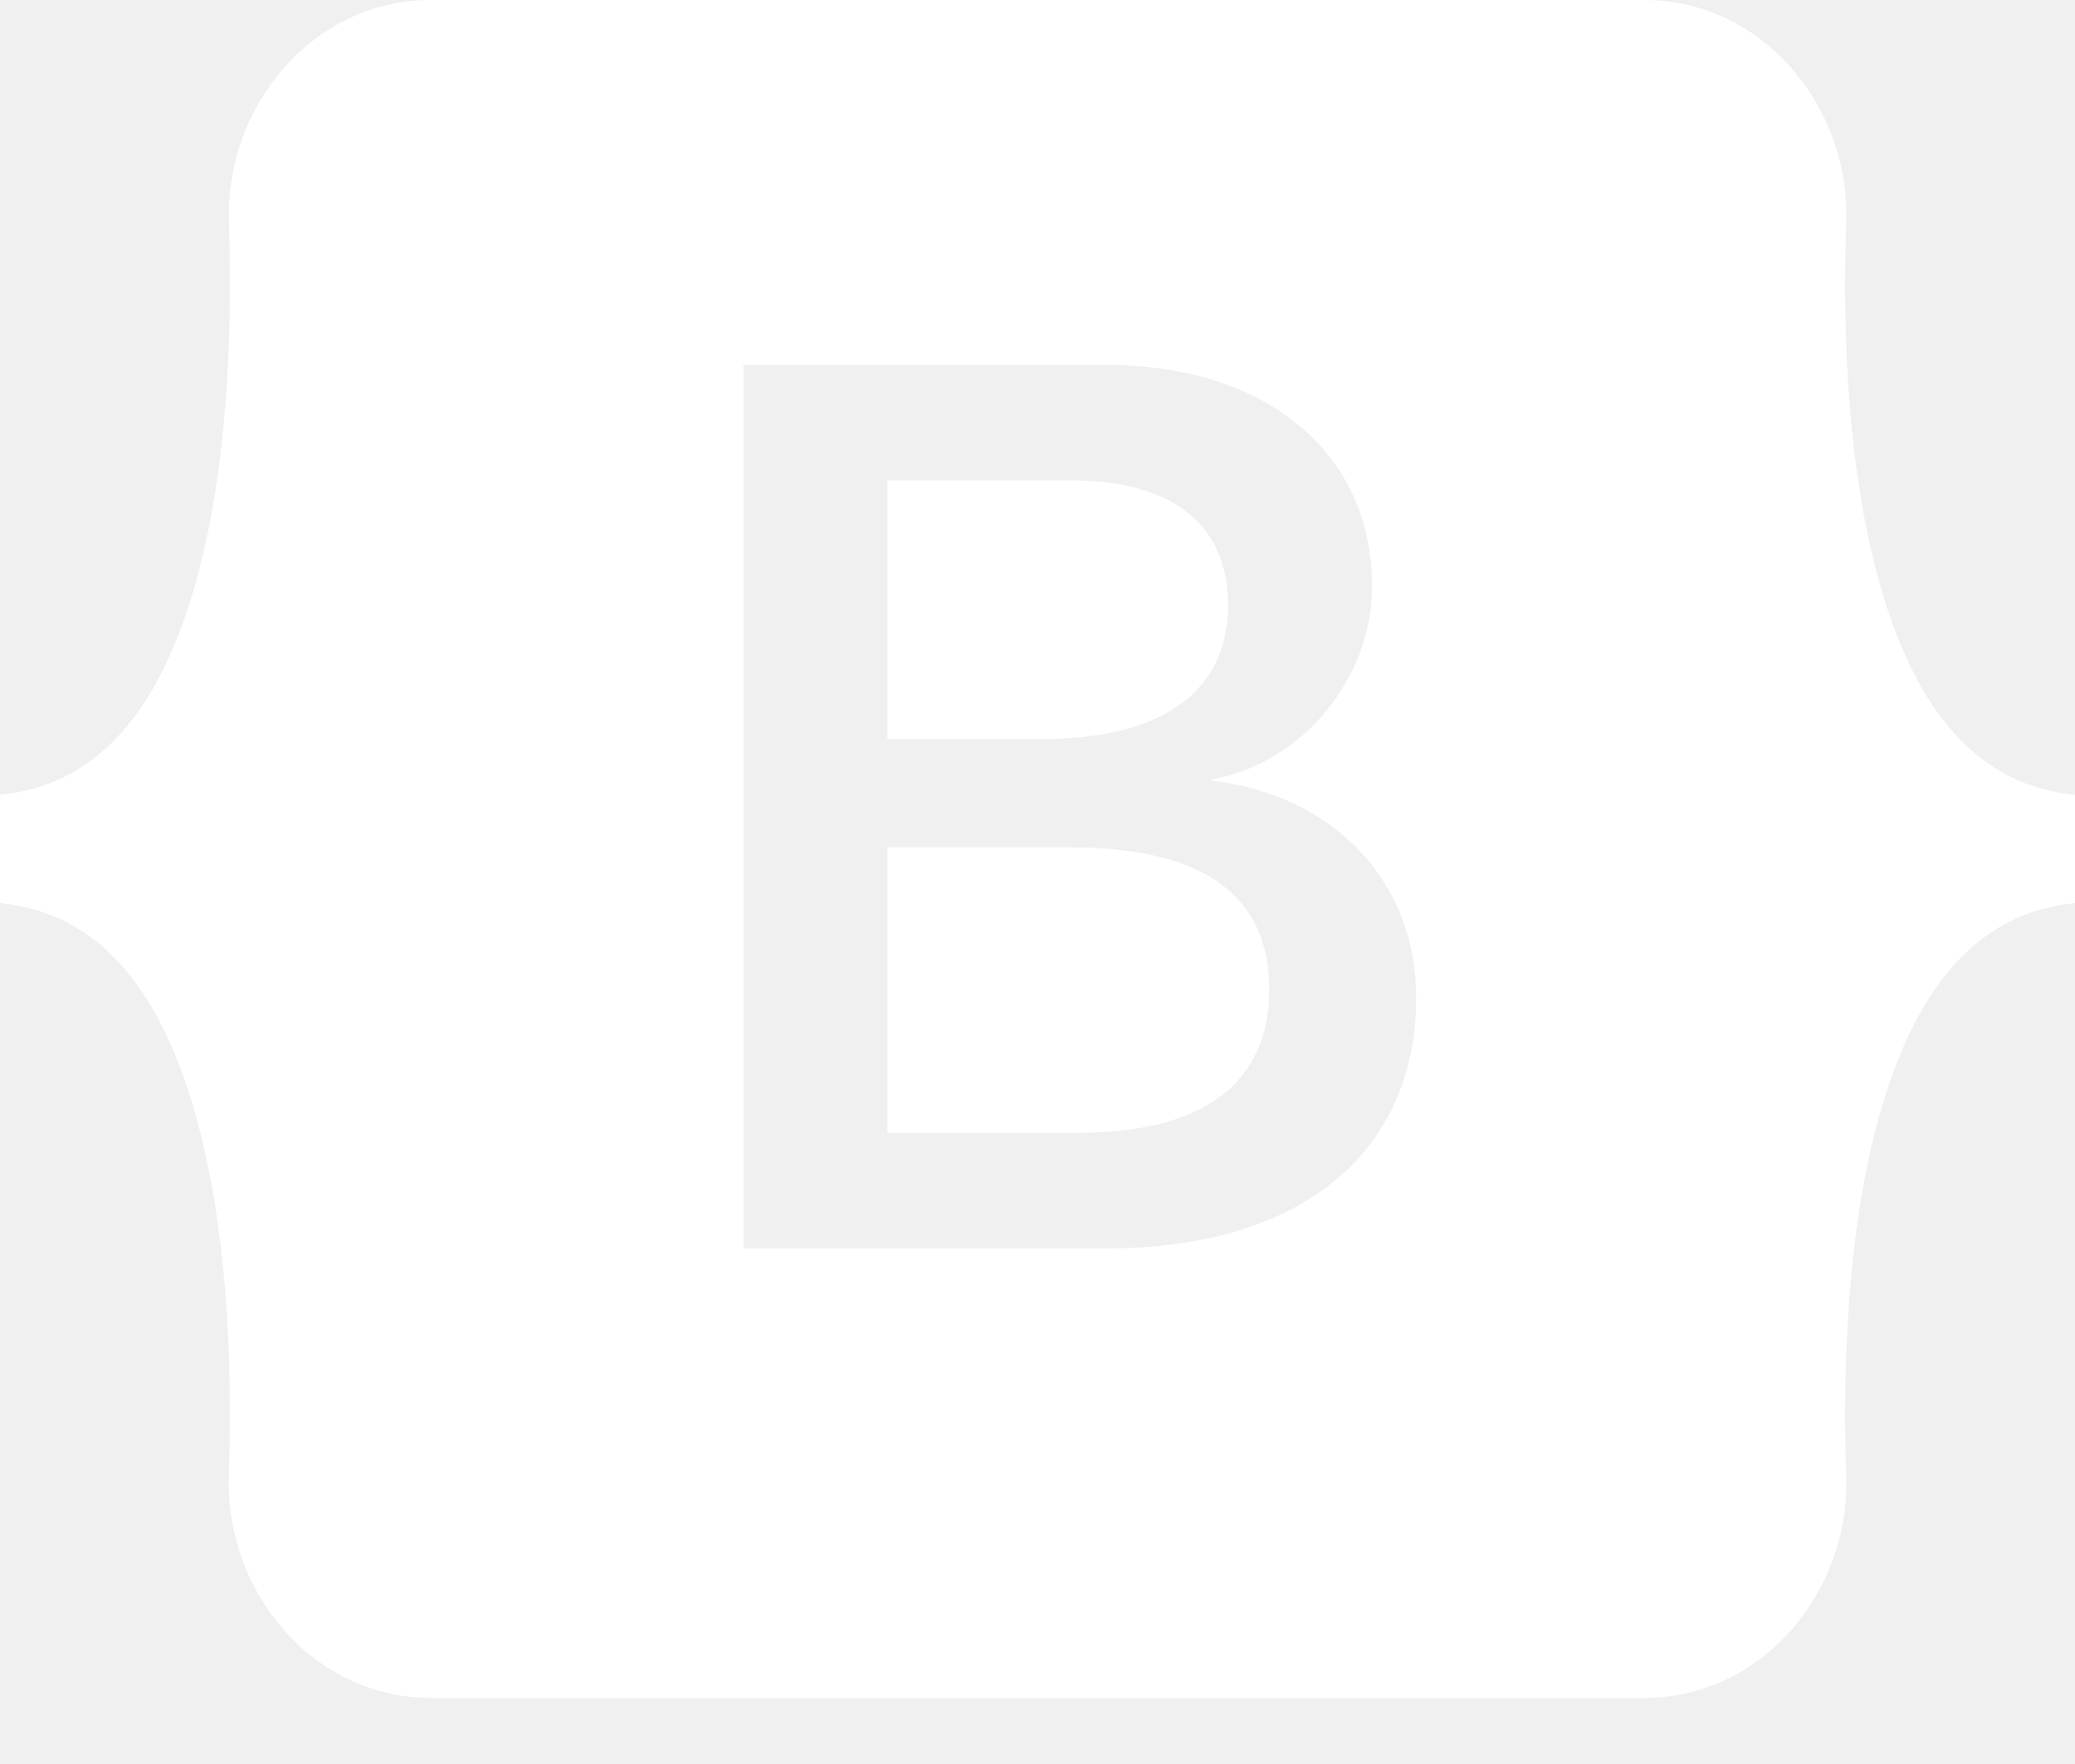
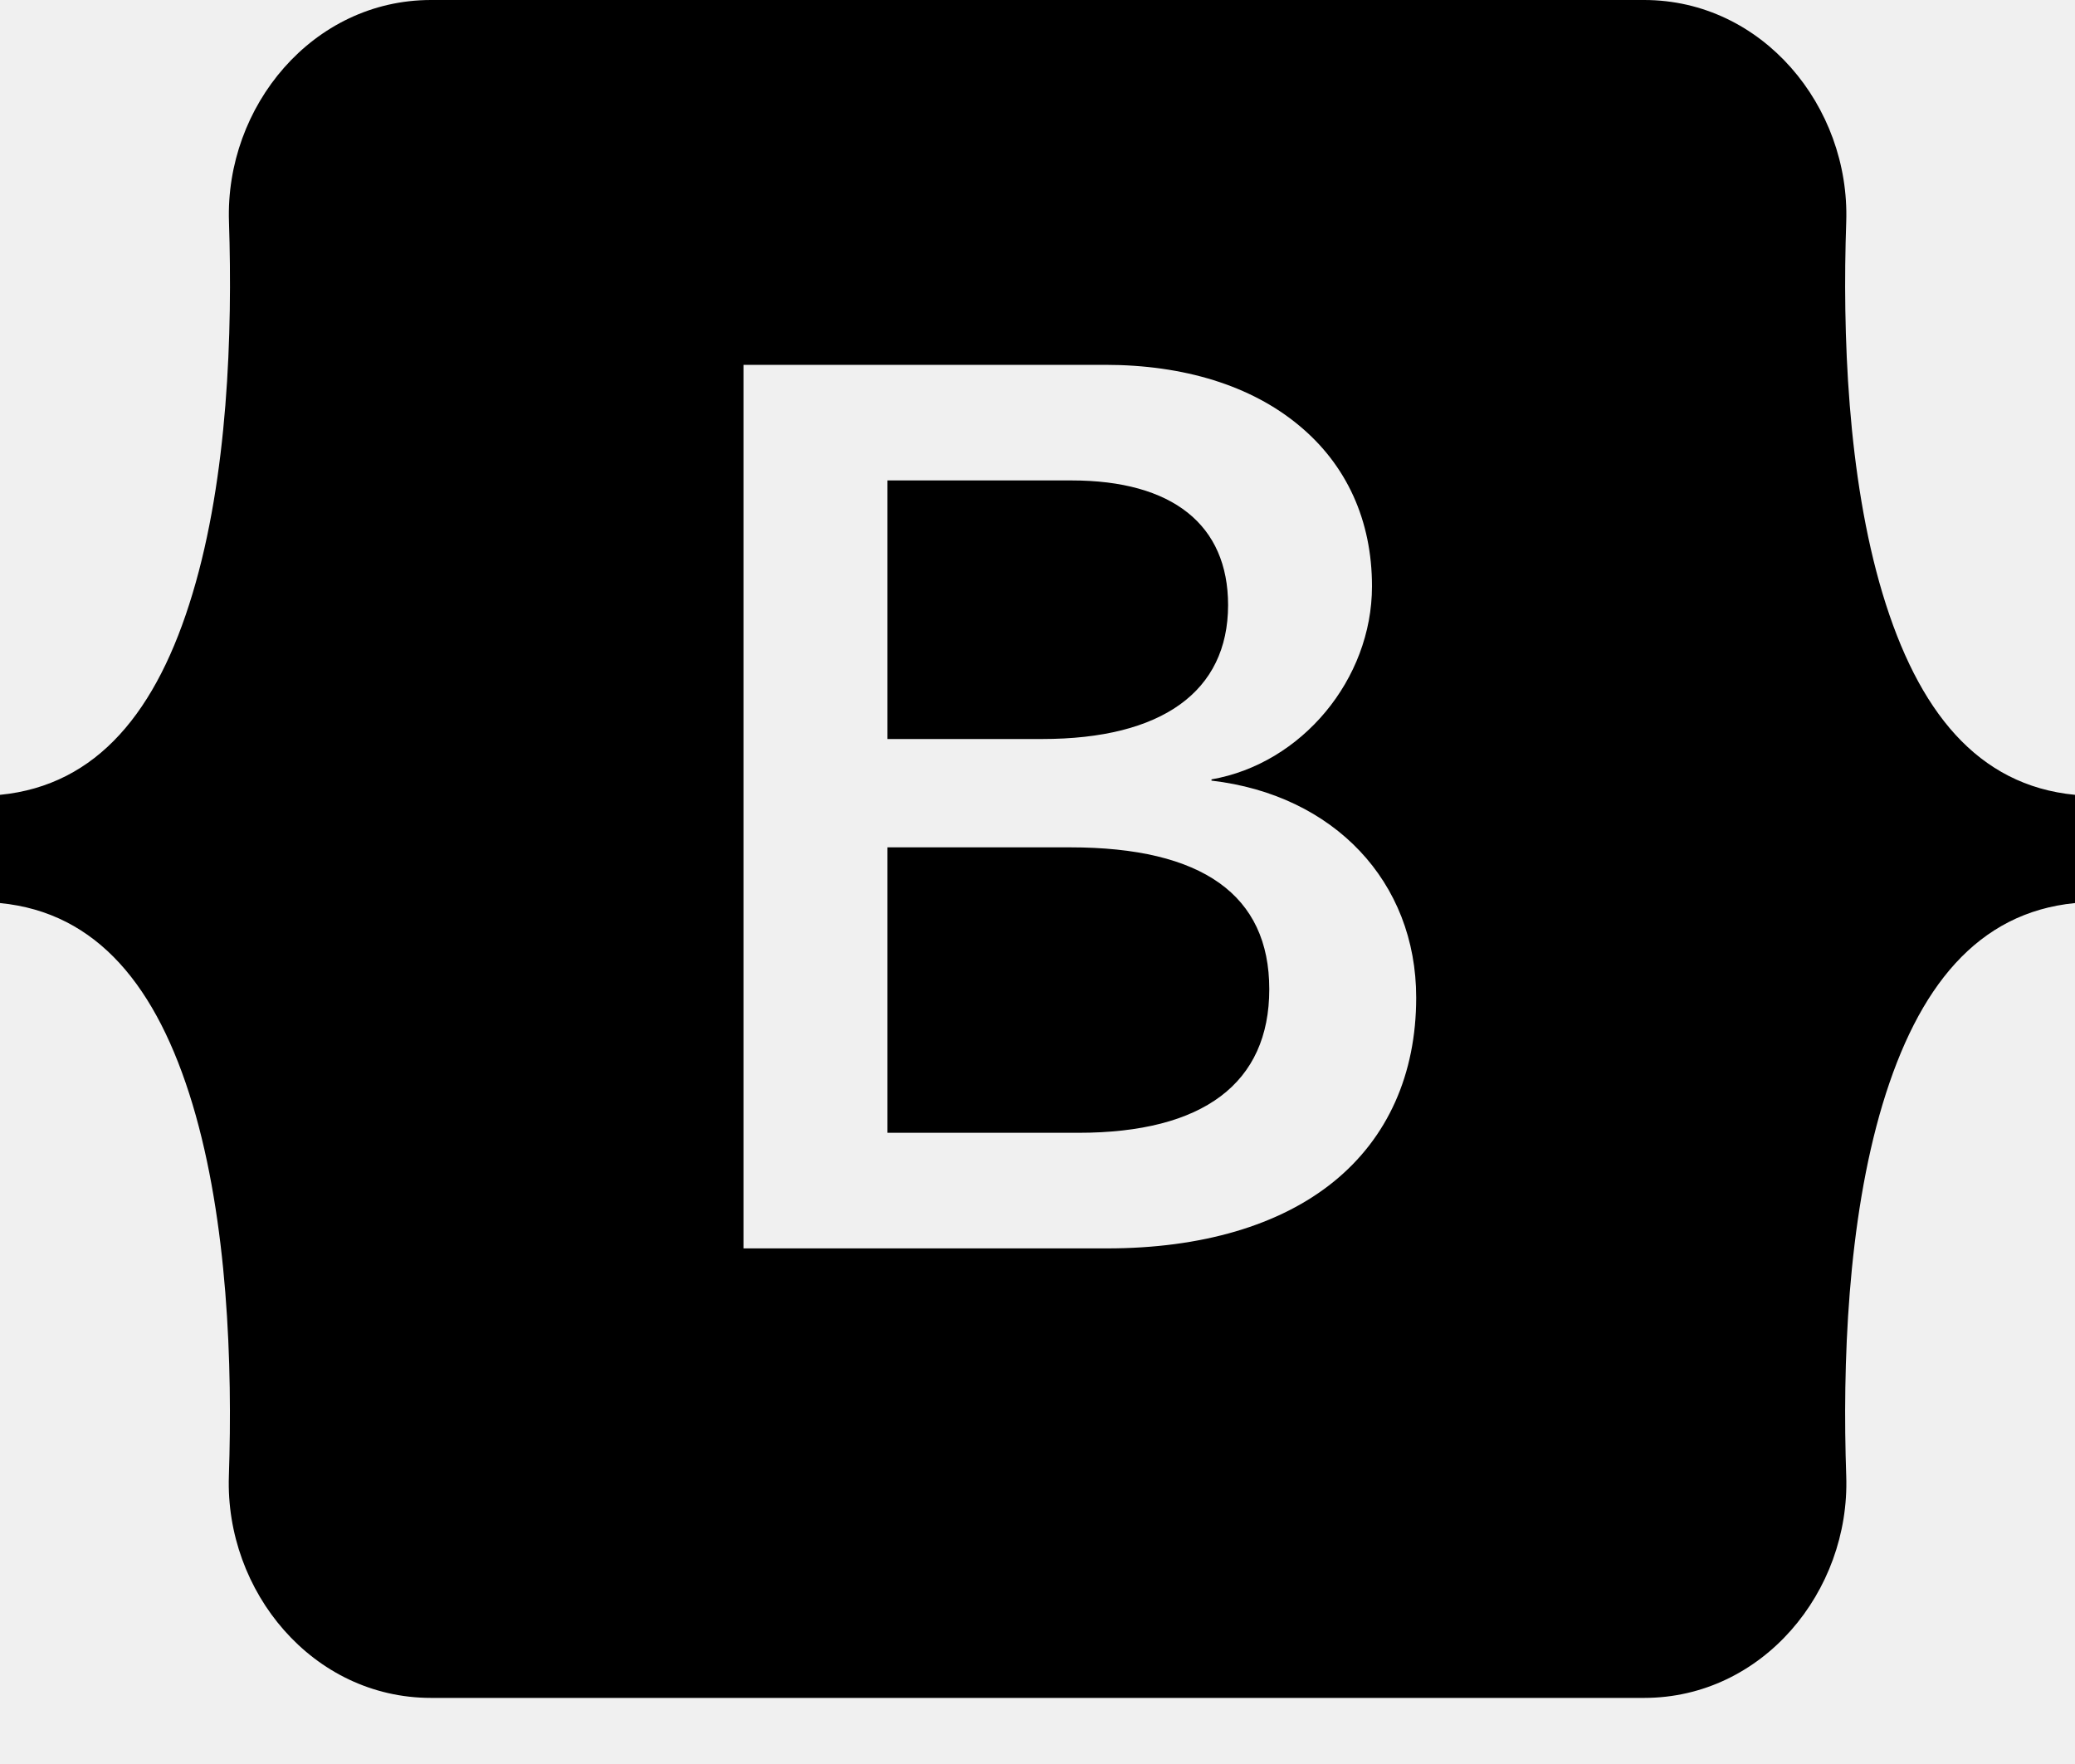
<svg xmlns="http://www.w3.org/2000/svg" width="20" height="17" viewBox="0 0 20 17" fill="none">
-   <path fill-rule="evenodd" clip-rule="evenodd" d="M4.154 0C3.013 0 2.169 1.026 2.207 2.138C2.242 3.207 2.196 4.591 1.856 5.72C1.516 6.852 0.94 7.568 0 7.66V8.703C0.94 8.794 1.515 9.511 1.856 10.643C2.195 11.772 2.242 13.156 2.206 14.225C2.169 15.337 3.013 16.363 4.154 16.363H15.847C16.988 16.363 17.833 15.337 17.795 14.225C17.758 13.156 17.806 11.772 18.145 10.643C18.486 9.511 19.06 8.795 20 8.703V7.66C19.059 7.569 18.486 6.852 18.145 5.72C17.806 4.591 17.758 3.207 17.795 2.138C17.832 1.026 16.988 0 15.847 0H4.154ZM11.677 7.511V7.523C12.858 7.66 13.651 8.498 13.65 9.615C13.65 10.353 13.375 10.966 12.855 11.388C12.336 11.809 11.581 12.031 10.67 12.031H7.166V3.516H10.652C11.413 3.516 12.059 3.717 12.518 4.098C12.98 4.479 13.224 5.016 13.224 5.65C13.224 6.547 12.546 7.36 11.677 7.511ZM8.554 7.122H10.045C11.2 7.122 11.836 6.664 11.837 5.832C11.837 5.057 11.301 4.63 10.328 4.63H8.554V7.122ZM10.316 8.166H8.554V10.917H10.394C11.598 10.917 12.234 10.439 12.234 9.533C12.234 8.626 11.589 8.166 10.316 8.166Z" fill="white" />
+   <path fill-rule="evenodd" clip-rule="evenodd" d="M4.154 0C3.013 0 2.169 1.026 2.207 2.138C2.242 3.207 2.196 4.591 1.856 5.72C1.516 6.852 0.94 7.568 0 7.66V8.703C0.94 8.794 1.515 9.511 1.856 10.643C2.195 11.772 2.242 13.156 2.206 14.225C2.169 15.337 3.013 16.363 4.154 16.363H15.847C16.988 16.363 17.833 15.337 17.795 14.225C17.758 13.156 17.806 11.772 18.145 10.643C18.486 9.511 19.06 8.795 20 8.703V7.66C19.059 7.569 18.486 6.852 18.145 5.72C17.806 4.591 17.758 3.207 17.795 2.138C17.832 1.026 16.988 0 15.847 0H4.154ZM11.677 7.511V7.523C12.858 7.66 13.651 8.498 13.65 9.615C13.65 10.353 13.375 10.966 12.855 11.388C12.336 11.809 11.581 12.031 10.67 12.031H7.166V3.516H10.652C11.413 3.516 12.059 3.717 12.518 4.098C12.98 4.479 13.224 5.016 13.224 5.65C13.224 6.547 12.546 7.36 11.677 7.511ZM8.554 7.122H10.045C11.2 7.122 11.836 6.664 11.837 5.832C11.837 5.057 11.301 4.63 10.328 4.63H8.554V7.122ZM10.316 8.166H8.554V10.917H10.394C11.598 10.917 12.234 10.439 12.234 9.533C12.234 8.626 11.589 8.166 10.316 8.166Z" fill="currentColor" />
</svg>
